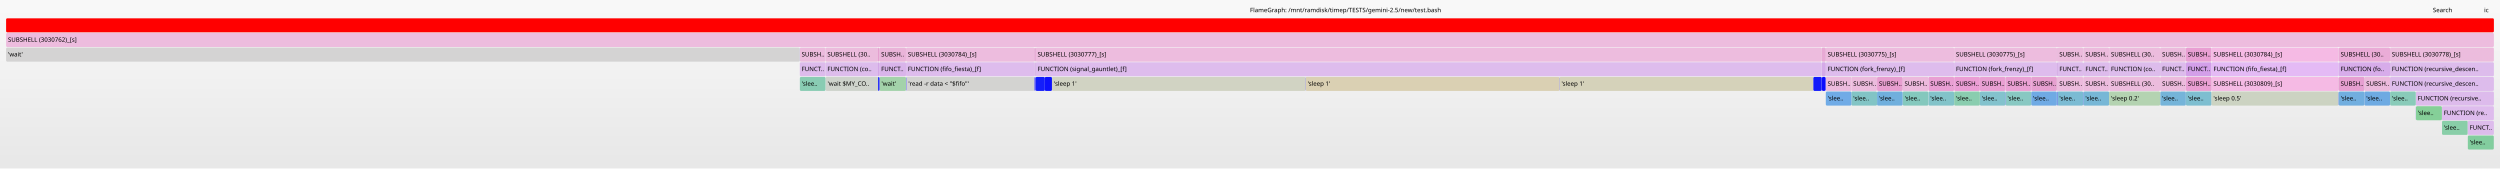
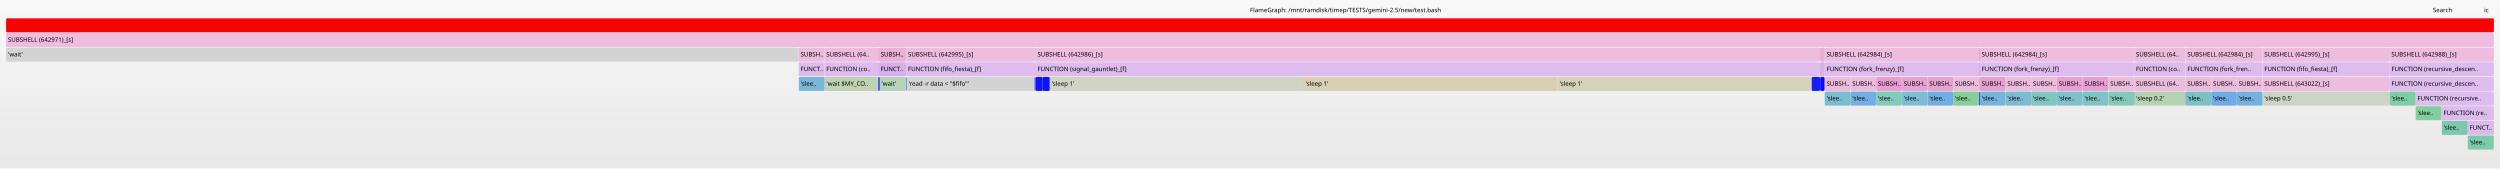
<svg xmlns="http://www.w3.org/2000/svg" version="1.1" width="4096" height="276" viewBox="0 0 4096 276">
  <defs>
    <linearGradient id="background" y1="0" y2="1" x1="0" x2="0">
      <stop stop-color="#f8f8f8" offset="5%" />
      <stop stop-color="#e8e8e8" offset="95%" />
    </linearGradient>
  </defs>
  <style type="text/css">
        text { font-family:Verdana; font-size:10px; fill:rgb(0,0,0); }
        .hide { display:none; }
        .parent { opacity:0.5; }
</style>
  <rect x="0.0" y="0" width="4096.0" height="276.0" fill="url(#background)" />
  <text id="title" x="2048.00" y="20">FlameGraph: /mnt/ramdisk/timep/TESTS/gemini-2.5/new/test.bash</text>
  <text id="details" x="10.00" y="261"> </text>
  <text id="unzoom" x="10.00" y="20" class="hide">Reset Zoom</text>
  <text id="search" x="3986.00" y="20">Search</text>
  <text id="ignorecase" x="4070.00" y="20">ic</text>
  <text id="matched" x="3986.00" y="261"> </text>
  <g id="frames">
    <g>
-       <rect x="3455.6" y="78" width="83.5" height="23.0" fill="rgb(236.492,187.7,221.35)" rx="2" ry="2" />
-       <text x="3458.59" y="92.5">SUBSHELL (30..</text>
-     </g>
-     <g>
-       <rect x="3873.8" y="126" width="42.0" height="23.0" fill="rgb(235.989,185.869,220.435)" rx="2" ry="2" />
-       <text x="3876.79" y="140.5">SUBSH..</text>
-     </g>
-     <g>
-       <rect x="2984.5" y="126" width="0.4" height="23.0" fill="rgb(7,7,254)" rx="2" ry="2" />
-       <text x="2987.52" y="140.5" />
+       <rect x="2135.7" y="126" width="0.2" height="23.0" fill="rgb(0,0,254)" rx="2" ry="2" />
+       <text x="2138.75" y="140.5" />
+     </g>
+     <g>
+       <rect x="2135.9" y="126" width="0.1" height="23.0" fill="rgb(0,0,254)" rx="2" ry="2" />
+       <text x="2138.86" y="140.5" />
+     </g>
+     <g>
+       <rect x="3242.6" y="126" width="1.1" height="23.0" fill="rgb(222.919,138.341,196.67)" rx="2" ry="2" />
+       <text x="3245.61" y="140.5" />
+     </g>
+     <g>
+       <rect x="3580.7" y="78" width="126.2" height="23.0" fill="rgb(236.574,187.996,221.498)" rx="2" ry="2" />
+       <text x="3583.73" y="92.5">SUBSHELL (642984)_[s]</text>
+     </g>
+     <g>
+       <rect x="2989.7" y="150" width="42.0" height="23.0" fill="rgb(123,188,208)" rx="2" ry="2" />
+       <text x="2992.71" y="164.5">'slee..</text>
+     </g>
+     <g>
+       <rect x="1695.8" y="102" width="0.9" height="23.0" fill="rgb(199.086,143.171,224.247)" rx="2" ry="2" />
+       <text x="1698.77" y="116.5" />
+     </g>
+     <g>
+       <rect x="2981.9" y="126" width="0.2" height="23.0" fill="rgb(0,0,254)" rx="2" ry="2" />
+       <text x="2984.93" y="140.5" />
+     </g>
+     <g>
+       <rect x="1308.6" y="102" width="42.1" height="23.0" fill="rgb(221.259,187.519,236.443)" rx="2" ry="2" />
+       <text x="1311.64" y="116.5">FUNCT..</text>
    </g>
    <g>
      <rect x="10.0" y="54" width="4076.0" height="23.0" fill="rgb(236.667,188.333,221.667)" rx="2" ry="2" />
-       <text x="13.00" y="68.5">SUBSHELL (3030762)_[s]</text>
-     </g>
-     <g>
-       <rect x="1310.2" y="78" width="0.2" height="23.0" fill="rgb(0,0,254)" rx="2" ry="2" />
-       <text x="1313.23" y="92.5" />
-     </g>
-     <g>
-       <rect x="3623.4" y="126" width="208.0" height="23.0" fill="rgb(244.724,186.001,228.208)" rx="2" ry="2" />
-       <text x="3626.43" y="140.5">SUBSHELL (3030809)_[s]</text>
-     </g>
-     <g>
-       <rect x="3413.0" y="150" width="0.5" height="23.0" fill="rgb(9,13,253)" rx="2" ry="2" />
-       <text x="3415.95" y="164.5" />
-     </g>
-     <g>
-       <rect x="3370.0" y="150" width="1.0" height="23.0" fill="rgb(7,7,254)" rx="2" ry="2" />
-       <text x="3372.96" y="164.5" />
-     </g>
-     <g>
-       <rect x="3915.8" y="78" width="170.2" height="23.0" fill="rgb(236.466,187.604,221.302)" rx="2" ry="2" />
-       <text x="3918.78" y="92.5">SUBSHELL (3030778)_[s]</text>
-     </g>
-     <g>
-       <rect x="2984.9" y="126" width="0.2" height="23.0" fill="rgb(0,0,254)" rx="2" ry="2" />
-       <text x="2987.91" y="140.5" />
-     </g>
-     <g>
-       <rect x="3371.0" y="102" width="42.0" height="23.0" fill="rgb(220.798,186.595,236.189)" rx="2" ry="2" />
-       <text x="3373.96" y="116.5">FUNCT..</text>
-     </g>
-     <g>
-       <rect x="1695.2" y="126" width="1.0" height="23.0" fill="rgb(7,7,254)" rx="2" ry="2" />
-       <text x="1698.20" y="140.5" />
-     </g>
-     <g>
-       <rect x="3286.0" y="150" width="42.0" height="23.0" fill="rgb(136,200,194)" rx="2" ry="2" />
-       <text x="3288.99" y="164.5">'slee..</text>
-     </g>
-     <g>
-       <rect x="3117.4" y="150" width="42.0" height="23.0" fill="rgb(132,200,189)" rx="2" ry="2" />
-       <text x="3120.42" y="164.5">'slee..</text>
-     </g>
-     <g>
-       <rect x="2991.0" y="126" width="0.4" height="23.0" fill="rgb(7,7,254)" rx="2" ry="2" />
-       <text x="2994.00" y="140.5" />
-     </g>
-     <g>
-       <rect x="1696.2" y="102" width="0.7" height="23.0" fill="rgb(196.725,138.449,222.949)" rx="2" ry="2" />
-       <text x="1699.20" y="116.5" />
-     </g>
-     <g>
-       <rect x="1352.5" y="78" width="86.3" height="23.0" fill="rgb(236.47,187.618,221.309)" rx="2" ry="2" />
-       <text x="1355.52" y="92.5">SUBSHELL (30..</text>
-     </g>
-     <g>
-       <rect x="2555.3" y="126" width="415.7" height="23.0" fill="rgb(213,210,186)" rx="2" ry="2" />
-       <text x="2558.28" y="140.5">'sleep 1'</text>
-     </g>
-     <g>
-       <rect x="2991.4" y="102" width="210.2" height="23.0" fill="rgb(221.645,188.291,236.655)" rx="2" ry="2" />
-       <text x="2994.37" y="116.5">FUNCTION (fork_frenzy)_[f]</text>
-     </g>
-     <g>
-       <rect x="3201.6" y="78" width="168.4" height="23.0" fill="rgb(236.644,188.252,221.626)" rx="2" ry="2" />
-       <text x="3204.63" y="92.5">SUBSHELL (3030775)_[s]</text>
-     </g>
-     <g>
-       <rect x="3075.4" y="150" width="41.9" height="23.0" fill="rgb(112,175,221)" rx="2" ry="2" />
-       <text x="3078.41" y="164.5">'slee..</text>
-     </g>
-     <g>
-       <rect x="3285.7" y="126" width="0.2" height="23.0" fill="rgb(222.92,138.344,196.672)" rx="2" ry="2" />
-       <text x="3288.74" y="140.5" />
-     </g>
-     <g>
-       <rect x="3201.6" y="102" width="168.4" height="23.0" fill="rgb(221.626,188.252,236.644)" rx="2" ry="2" />
-       <text x="3204.63" y="116.5">FUNCTION (fork_frenzy)_[f]</text>
-     </g>
-     <g>
-       <rect x="1484.4" y="78" width="210.6" height="23.0" fill="rgb(236.655,188.291,221.645)" rx="2" ry="2" />
-       <text x="1487.43" y="92.5">SUBSHELL (3030784)_[s]</text>
-     </g>
-     <g>
-       <rect x="3243.8" y="150" width="41.9" height="23.0" fill="rgb(131,194,205)" rx="2" ry="2" />
-       <text x="3246.78" y="164.5">'slee..</text>
-     </g>
-     <g>
-       <rect x="3370.0" y="78" width="1.0" height="23.0" fill="rgb(222.919,138.34,196.67)" rx="2" ry="2" />
-       <text x="3372.96" y="92.5" />
-     </g>
-     <g>
-       <rect x="3413.0" y="126" width="0.5" height="23.0" fill="rgb(223.064,138.871,196.935)" rx="2" ry="2" />
-       <text x="3415.95" y="140.5" />
-     </g>
-     <g>
-       <rect x="1484.7" y="126" width="0.5" height="23.0" fill="rgb(7,7,254)" rx="2" ry="2" />
-       <text x="1487.67" y="140.5" />
-     </g>
-     <g>
-       <rect x="1441.1" y="126" width="43.3" height="23.0" fill="rgb(163,210,170)" rx="2" ry="2" />
-       <text x="1444.10" y="140.5">'wait'</text>
-     </g>
-     <g>
-       <rect x="1440.7" y="102" width="43.7" height="23.0" fill="rgb(217.427,179.855,234.335)" rx="2" ry="2" />
-       <text x="1443.65" y="116.5">FUNCT..</text>
-     </g>
-     <g>
-       <rect x="1695.0" y="102" width="0.2" height="23.0" fill="rgb(196.672,138.345,222.92)" rx="2" ry="2" />
-       <text x="1698.02" y="116.5" />
-     </g>
-     <g>
-       <rect x="4001.0" y="198" width="42.1" height="23.0" fill="rgb(137,206,168)" rx="2" ry="2" />
-       <text x="4003.96" y="212.5">'slee..</text>
-     </g>
-     <g>
-       <rect x="4000.8" y="174" width="85.2" height="23.0" fill="rgb(221.583,188.165,236.62)" rx="2" ry="2" />
-       <text x="4003.84" y="188.5">FUNCTION (re..</text>
-     </g>
-     <g>
-       <rect x="1723.6" y="126" width="415.4" height="23.0" fill="rgb(209,211,195)" rx="2" ry="2" />
-       <text x="1726.62" y="140.5">'sleep 1'</text>
-     </g>
-     <g>
-       <rect x="3831.8" y="126" width="42.0" height="23.0" fill="rgb(230.297,159.093,208.5)" rx="2" ry="2" />
-       <text x="3834.82" y="140.5">SUBSH..</text>
-     </g>
-     <g>
-       <rect x="3873.8" y="150" width="42.0" height="23.0" fill="rgb(110,170,226)" rx="2" ry="2" />
-       <text x="3876.85" y="164.5">'slee..</text>
-     </g>
-     <g>
-       <rect x="3831.7" y="150" width="0.1" height="23.0" fill="rgb(0,0,254)" rx="2" ry="2" />
-       <text x="3834.69" y="164.5" />
-     </g>
-     <g>
-       <rect x="3370.0" y="102" width="1.0" height="23.0" fill="rgb(196.67,138.34,222.919)" rx="2" ry="2" />
-       <text x="3372.96" y="116.5" />
-     </g>
-     <g>
-       <rect x="3539.3" y="126" width="42.1" height="23.0" fill="rgb(236.406,187.384,221.192)" rx="2" ry="2" />
-       <text x="3542.35" y="140.5">SUBSH..</text>
-     </g>
-     <g>
-       <rect x="3539.3" y="78" width="42.1" height="23.0" fill="rgb(236.406,187.385,221.193)" rx="2" ry="2" />
-       <text x="3542.35" y="92.5">SUBSH..</text>
-     </g>
-     <g>
-       <rect x="2139.2" y="126" width="0.1" height="23.0" fill="rgb(0,0,254)" rx="2" ry="2" />
-       <text x="2142.17" y="140.5" />
-     </g>
-     <g>
-       <rect x="1696.9" y="78" width="1287.6" height="23.0" fill="rgb(236.666,188.332,221.666)" rx="2" ry="2" />
-       <text x="1699.89" y="92.5">SUBSHELL (3030777)_[s]</text>
-     </g>
-     <g>
-       <rect x="2991.4" y="126" width="41.9" height="23.0" fill="rgb(236.404,187.378,221.189)" rx="2" ry="2" />
-       <text x="2994.37" y="140.5">SUBSH..</text>
-     </g>
-     <g>
-       <rect x="3033.3" y="126" width="42.0" height="23.0" fill="rgb(236.405,187.382,221.191)" rx="2" ry="2" />
-       <text x="3036.29" y="140.5">SUBSH..</text>
-     </g>
-     <g>
-       <rect x="3581.5" y="150" width="41.9" height="23.0" fill="rgb(126,190,208)" rx="2" ry="2" />
-       <text x="3584.48" y="164.5">'slee..</text>
-     </g>
-     <g>
-       <rect x="1438.8" y="102" width="1.8" height="23.0" fill="rgb(199.837,144.674,224.66)" rx="2" ry="2" />
-       <text x="1441.77" y="116.5" />
-     </g>
-     <g>
-       <rect x="3117.3" y="126" width="42.1" height="23.0" fill="rgb(235.636,184.587,219.793)" rx="2" ry="2" />
-       <text x="3120.35" y="140.5">SUBSH..</text>
-     </g>
-     <g>
-       <rect x="1696.9" y="126" width="14.9" height="23.0" fill="rgb(20,30,250)" rx="2" ry="2" />
-       <text x="1699.92" y="140.5" />
-     </g>
-     <g>
-       <rect x="3539.3" y="102" width="42.1" height="23.0" fill="rgb(221.193,187.385,236.406)" rx="2" ry="2" />
-       <text x="3542.35" y="116.5">FUNCT..</text>
-     </g>
-     <g>
-       <rect x="3243.8" y="126" width="41.9" height="23.0" fill="rgb(232.759,160.234,211.001)" rx="2" ry="2" />
-       <text x="3246.78" y="140.5">SUBSH..</text>
-     </g>
-     <g>
-       <rect x="1485.2" y="126" width="209.6" height="23.0" fill="rgb(211,211,209)" rx="2" ry="2" />
-       <text x="1488.20" y="140.5">'read -r data &lt; "$fifo"'</text>
-     </g>
-     <g>
-       <rect x="2990.8" y="126" width="0.2" height="23.0" fill="rgb(0,0,254)" rx="2" ry="2" />
-       <text x="2993.81" y="140.5" />
-     </g>
-     <g>
-       <rect x="3371.0" y="150" width="42.0" height="23.0" fill="rgb(123,187,211)" rx="2" ry="2" />
-       <text x="3374.00" y="164.5">'slee..</text>
-     </g>
-     <g>
-       <rect x="3413.6" y="102" width="42.0" height="23.0" fill="rgb(221.101,187.201,236.355)" rx="2" ry="2" />
-       <text x="3416.61" y="116.5">FUNCT..</text>
-     </g>
-     <g>
-       <rect x="1694.8" y="126" width="0.2" height="23.0" fill="rgb(0,0,254)" rx="2" ry="2" />
-       <text x="1697.83" y="140.5" />
-     </g>
-     <g>
-       <rect x="3413.6" y="150" width="42.0" height="23.0" fill="rgb(119,183,214)" rx="2" ry="2" />
-       <text x="3416.65" y="164.5">'slee..</text>
-     </g>
-     <g>
-       <rect x="1696.4" y="126" width="0.4" height="23.0" fill="rgb(7,7,254)" rx="2" ry="2" />
-       <text x="1699.41" y="140.5" />
-     </g>
-     <g>
-       <rect x="3413.0" y="78" width="0.5" height="23.0" fill="rgb(223.064,138.871,196.935)" rx="2" ry="2" />
-       <text x="3415.95" y="92.5" />
-     </g>
-     <g>
-       <rect x="1310.4" y="102" width="42.1" height="23.0" fill="rgb(221.231,187.463,236.427)" rx="2" ry="2" />
-       <text x="1313.35" y="116.5">FUNCT..</text>
-     </g>
-     <g>
-       <rect x="1695.2" y="102" width="1.0" height="23.0" fill="rgb(196.673,138.346,222.92)" rx="2" ry="2" />
-       <text x="1698.20" y="116.5" />
-     </g>
-     <g>
-       <rect x="3623.4" y="150" width="208.0" height="23.0" fill="rgb(204,211,194)" rx="2" ry="2" />
-       <text x="3626.43" y="164.5">'sleep 0.5'</text>
-     </g>
-     <g>
-       <rect x="3831.5" y="78" width="0.3" height="23.0" fill="rgb(222.927,138.371,196.685)" rx="2" ry="2" />
-       <text x="3834.54" y="92.5" />
-     </g>
-     <g>
-       <rect x="3539.1" y="126" width="0.2" height="23.0" fill="rgb(222.943,138.43,196.715)" rx="2" ry="2" />
-       <text x="3542.14" y="140.5" />
-     </g>
-     <g>
-       <rect x="1352.5" y="102" width="86.3" height="23.0" fill="rgb(221.309,187.618,236.47)" rx="2" ry="2" />
-       <text x="1355.52" y="116.5">FUNCTION (co..</text>
-     </g>
-     <g>
-       <rect x="2139.0" y="126" width="0.2" height="23.0" fill="rgb(0,0,254)" rx="2" ry="2" />
-       <text x="2142.05" y="140.5" />
-     </g>
-     <g>
-       <rect x="3370.0" y="126" width="1.0" height="23.0" fill="rgb(222.919,138.34,196.67)" rx="2" ry="2" />
-       <text x="3372.96" y="140.5" />
-     </g>
-     <g>
-       <rect x="3831.8" y="78" width="84.0" height="23.0" fill="rgb(233.746,172.483,214.992)" rx="2" ry="2" />
-       <text x="3834.82" y="92.5">SUBSHELL (30..</text>
-     </g>
-     <g>
-       <rect x="3831.4" y="78" width="0.1" height="23.0" fill="rgb(222.922,138.353,196.677)" rx="2" ry="2" />
-       <text x="3834.42" y="92.5" />
-     </g>
-     <g>
-       <rect x="3915.8" y="126" width="170.2" height="23.0" fill="rgb(221.302,187.604,236.466)" rx="2" ry="2" />
-       <text x="3918.78" y="140.5">FUNCTION (recursive_descen..</text>
-     </g>
-     <g>
-       <rect x="1440.7" y="78" width="43.7" height="23.0" fill="rgb(234.335,179.855,217.427)" rx="2" ry="2" />
-       <text x="1443.65" y="92.5">SUBSH..</text>
-     </g>
-     <g>
-       <rect x="2139.3" y="126" width="415.8" height="23.0" fill="rgb(218,208,179)" rx="2" ry="2" />
-       <text x="2142.30" y="140.5">'sleep 1'</text>
-     </g>
-     <g>
-       <rect x="3958.1" y="150" width="127.9" height="23.0" fill="rgb(221.048,187.097,236.327)" rx="2" ry="2" />
-       <text x="3961.05" y="164.5">FUNCTION (recursive..</text>
+       <text x="13.00" y="68.5">SUBSHELL (642971)_[s]</text>
+     </g>
+     <g>
+       <rect x="1350.7" y="126" width="0.2" height="23.0" fill="rgb(0,1,254)" rx="2" ry="2" />
+       <text x="1353.74" y="140.5" />
+     </g>
+     <g>
+       <rect x="3370.0" y="150" width="0.2" height="23.0" fill="rgb(0,0,254)" rx="2" ry="2" />
+       <text x="3373.03" y="164.5" />
+     </g>
+     <g>
+       <rect x="3073.9" y="126" width="42.1" height="23.0" fill="rgb(234.215,156.65,211.401)" rx="2" ry="2" />
+       <text x="3076.88" y="140.5">SUBSH..</text>
+     </g>
+     <g>
+       <rect x="3285.8" y="150" width="42.0" height="23.0" fill="rgb(123,187,211)" rx="2" ry="2" />
+       <text x="3288.83" y="164.5">'slee..</text>
+     </g>
+     <g>
+       <rect x="3200.0" y="150" width="42.6" height="23.0" fill="rgb(134,207,153)" rx="2" ry="2" />
+       <text x="3203.04" y="164.5">'slee..</text>
+     </g>
+     <g>
+       <rect x="3243.7" y="102" width="252.9" height="23.0" fill="rgb(221.572,188.143,236.614)" rx="2" ry="2" />
+       <text x="3246.72" y="116.5">FUNCTION (fork_frenzy)_[f]</text>
+     </g>
+     <g>
+       <rect x="3031.8" y="126" width="42.0" height="23.0" fill="rgb(236.395,187.347,221.173)" rx="2" ry="2" />
+       <text x="3034.82" y="140.5">SUBSH..</text>
+     </g>
+     <g>
+       <rect x="3370.2" y="126" width="42.0" height="23.0" fill="rgb(232.442,158.882,210.374)" rx="2" ry="2" />
+       <text x="3373.16" y="140.5">SUBSH..</text>
+     </g>
+     <g>
+       <rect x="3915.0" y="102" width="171.0" height="23.0" fill="rgb(221.641,188.281,236.652)" rx="2" ry="2" />
+       <text x="3918.03" y="116.5">FUNCTION (recursive_descen..</text>
+     </g>
+     <g>
+       <rect x="3412.2" y="150" width="42.0" height="23.0" fill="rgb(128,195,197)" rx="2" ry="2" />
+       <text x="3415.15" y="164.5">'slee..</text>
+     </g>
+     <g>
+       <rect x="3957.7" y="150" width="128.3" height="23.0" fill="rgb(221.57,188.14,236.613)" rx="2" ry="2" />
+       <text x="3960.68" y="164.5">FUNCTION (recursive..</text>
+     </g>
+     <g>
+       <rect x="3580.8" y="150" width="42.0" height="23.0" fill="rgb(124,192,200)" rx="2" ry="2" />
+       <text x="3583.79" y="164.5">'slee..</text>
+     </g>
+     <g>
+       <rect x="4000.6" y="198" width="42.5" height="23.0" fill="rgb(122,200,174)" rx="2" ry="2" />
+       <text x="4003.56" y="212.5">'slee..</text>
+     </g>
+     <g>
+       <rect x="3496.6" y="126" width="84.1" height="23.0" fill="rgb(236.46,187.58,221.29)" rx="2" ry="2" />
+       <text x="3499.56" y="140.5">SUBSHELL (64..</text>
+     </g>
+     <g>
+       <rect x="3580.7" y="102" width="126.2" height="23.0" fill="rgb(221.498,187.996,236.574)" rx="2" ry="2" />
+       <text x="3583.73" y="116.5">FUNCTION (fork_fren..</text>
+     </g>
+     <g>
+       <rect x="1696.1" y="126" width="0.6" height="23.0" fill="rgb(7,7,254)" rx="2" ry="2" />
+       <text x="1699.14" y="140.5" />
+     </g>
+     <g>
+       <rect x="3706.9" y="150" width="208.0" height="23.0" fill="rgb(205,211,197)" rx="2" ry="2" />
+       <text x="3709.89" y="164.5">'sleep 0.5'</text>
+     </g>
+     <g>
+       <rect x="3706.9" y="78" width="208.1" height="23.0" fill="rgb(236.654,188.288,221.644)" rx="2" ry="2" />
+       <text x="3709.86" y="92.5">SUBSHELL (642995)_[s]</text>
+     </g>
+     <g>
+       <rect x="3454.4" y="126" width="42.2" height="23.0" fill="rgb(236.398,187.355,221.178)" rx="2" ry="2" />
+       <text x="3457.41" y="140.5">SUBSH..</text>
+     </g>
+     <g>
+       <rect x="1350.9" y="126" width="88.0" height="23.0" fill="rgb(189,211,180)" rx="2" ry="2" />
+       <text x="1353.94" y="140.5">'wait $MY_CO..</text>
+     </g>
+     <g>
+       <rect x="1695.8" y="78" width="0.9" height="23.0" fill="rgb(224.247,143.171,199.086)" rx="2" ry="2" />
+       <text x="1698.77" y="92.5" />
+     </g>
+     <g>
+       <rect x="3664.9" y="126" width="42.0" height="23.0" fill="rgb(236.401,187.368,221.184)" rx="2" ry="2" />
+       <text x="3667.86" y="140.5">SUBSH..</text>
+     </g>
+     <g>
+       <rect x="3158.1" y="150" width="41.9" height="23.0" fill="rgb(114,173,228)" rx="2" ry="2" />
+       <text x="3161.07" y="164.5">'slee..</text>
+     </g>
+     <g>
+       <rect x="1350.7" y="78" width="88.2" height="23.0" fill="rgb(236.6,188.092,221.546)" rx="2" ry="2" />
+       <text x="1353.70" y="92.5">SUBSHELL (64..</text>
+     </g>
+     <g>
+       <rect x="3915.0" y="126" width="171.0" height="23.0" fill="rgb(221.641,188.281,236.652)" rx="2" ry="2" />
+       <text x="3918.03" y="140.5">FUNCTION (recursive_descen..</text>
+     </g>
+     <g>
+       <rect x="3957.8" y="174" width="42.5" height="23.0" fill="rgb(131,206,158)" rx="2" ry="2" />
+       <text x="3960.81" y="188.5">'slee..</text>
+     </g>
+     <g>
+       <rect x="1308.6" y="78" width="42.1" height="23.0" fill="rgb(236.443,187.519,221.259)" rx="2" ry="2" />
+       <text x="1311.64" y="92.5">SUBSH..</text>
+     </g>
+     <g>
+       <rect x="3496.6" y="102" width="84.1" height="23.0" fill="rgb(221.29,187.58,236.46)" rx="2" ry="2" />
+       <text x="3499.56" y="116.5">FUNCTION (co..</text>
+     </g>
+     <g>
+       <rect x="1438.9" y="78" width="0.9" height="23.0" fill="rgb(223.939,142.05,198.525)" rx="2" ry="2" />
+       <text x="1441.88" y="92.5" />
+     </g>
+     <g>
+       <rect x="3031.7" y="150" width="0.1" height="23.0" fill="rgb(0,0,254)" rx="2" ry="2" />
+       <text x="3034.70" y="164.5" />
+     </g>
+     <g>
+       <rect x="4043.1" y="198" width="42.9" height="23.0" fill="rgb(220.655,186.31,236.11)" rx="2" ry="2" />
+       <text x="4046.09" y="212.5">FUNCT..</text>
+     </g>
+     <g>
+       <rect x="3242.6" y="102" width="1.1" height="23.0" fill="rgb(196.67,138.341,222.919)" rx="2" ry="2" />
+       <text x="3245.61" y="116.5" />
+     </g>
+     <g>
+       <rect x="1439.9" y="102" width="44.8" height="23.0" fill="rgb(215.551,176.101,233.303)" rx="2" ry="2" />
+       <text x="1442.89" y="116.5">FUNCT..</text>
+     </g>
+     <g>
+       <rect x="3285.8" y="126" width="42.0" height="23.0" fill="rgb(236.369,187.252,221.126)" rx="2" ry="2" />
+       <text x="3288.79" y="140.5">SUBSH..</text>
+     </g>
+     <g>
+       <rect x="1694.8" y="126" width="0.9" height="23.0" fill="rgb(7,7,254)" rx="2" ry="2" />
+       <text x="1697.79" y="140.5" />
+     </g>
+     <g>
+       <rect x="3412.2" y="126" width="42.0" height="23.0" fill="rgb(233.016,157.569,210.531)" rx="2" ry="2" />
+       <text x="3415.15" y="140.5">SUBSH..</text>
+     </g>
+     <g>
+       <rect x="2552.2" y="126" width="416.1" height="23.0" fill="rgb(213,210,185)" rx="2" ry="2" />
+       <text x="2555.23" y="140.5">'sleep 1'</text>
+     </g>
+     <g>
+       <rect x="1439.9" y="78" width="44.8" height="23.0" fill="rgb(233.303,176.101,215.551)" rx="2" ry="2" />
+       <text x="1442.89" y="92.5">SUBSH..</text>
+     </g>
+     <g>
+       <rect x="4085.8" y="222" width="0.2" height="23.0" fill="rgb(196.758,138.515,222.967)" rx="2" ry="2" />
+       <text x="4088.81" y="236.5" />
+     </g>
+     <g>
+       <rect x="2989.7" y="78" width="252.9" height="23.0" fill="rgb(236.643,188.247,221.623)" rx="2" ry="2" />
+       <text x="2992.66" y="92.5">SUBSHELL (642984)_[s]</text>
+     </g>
+     <g>
+       <rect x="3243.8" y="150" width="41.9" height="23.0" fill="rgb(119,180,220)" rx="2" ry="2" />
+       <text x="3246.81" y="164.5">'slee..</text>
+     </g>
+     <g>
+       <rect x="3243.7" y="78" width="252.9" height="23.0" fill="rgb(236.614,188.143,221.572)" rx="2" ry="2" />
+       <text x="3246.72" y="92.5">SUBSHELL (642984)_[s]</text>
+     </g>
+     <g>
+       <rect x="1308.8" y="126" width="41.9" height="23.0" fill="rgb(121,182,218)" rx="2" ry="2" />
+       <text x="1311.76" y="140.5">'slee..</text>
+     </g>
+     <g>
+       <rect x="1438.9" y="102" width="0.9" height="23.0" fill="rgb(198.525,142.05,223.939)" rx="2" ry="2" />
+       <text x="1441.88" y="116.5" />
+     </g>
+     <g>
+       <rect x="3116.1" y="150" width="41.9" height="23.0" fill="rgb(126,188,214)" rx="2" ry="2" />
+       <text x="3119.06" y="164.5">'slee..</text>
+     </g>
+     <g>
+       <rect x="3243.8" y="126" width="42.0" height="23.0" fill="rgb(231.078,160.268,209.548)" rx="2" ry="2" />
+       <text x="3246.81" y="140.5">SUBSH..</text>
+     </g>
+     <g>
+       <rect x="1441.1" y="126" width="43.6" height="23.0" fill="rgb(180,211,184)" rx="2" ry="2" />
+       <text x="1444.12" y="140.5">'wait'</text>
+     </g>
+     <g>
+       <rect x="2989.3" y="126" width="0.4" height="23.0" fill="rgb(0,0,254)" rx="2" ry="2" />
+       <text x="2992.31" y="140.5" />
+     </g>
+     <g>
+       <rect x="3915.1" y="150" width="42.5" height="23.0" fill="rgb(128,204,163)" rx="2" ry="2" />
+       <text x="3918.15" y="164.5">'slee..</text>
+     </g>
+     <g>
+       <rect x="1484.7" y="126" width="0.2" height="23.0" fill="rgb(0,0,254)" rx="2" ry="2" />
+       <text x="1487.72" y="140.5" />
+     </g>
+     <g>
+       <rect x="3327.8" y="126" width="42.1" height="23.0" fill="rgb(236.408,187.392,221.196)" rx="2" ry="2" />
+       <text x="3330.83" y="140.5">SUBSH..</text>
+     </g>
+     <g>
+       <rect x="3370.0" y="126" width="0.2" height="23.0" fill="rgb(222.919,138.344,196.672)" rx="2" ry="2" />
+       <text x="3373.03" y="140.5" />
+     </g>
+     <g>
+       <rect x="1484.7" y="102" width="211.1" height="23.0" fill="rgb(221.628,188.257,236.646)" rx="2" ry="2" />
+       <text x="1487.67" y="116.5">FUNCTION (fifo_fiesta)_[f]</text>
+     </g>
+     <g>
+       <rect x="3496.9" y="150" width="83.5" height="23.0" fill="rgb(181,211,178)" rx="2" ry="2" />
+       <text x="3499.86" y="164.5">'sleep 0.2'</text>
+     </g>
+     <g>
+       <rect x="3370.2" y="150" width="42.0" height="23.0" fill="rgb(127,192,204)" rx="2" ry="2" />
+       <text x="3373.16" y="164.5">'slee..</text>
+     </g>
+     <g>
+       <rect x="1696.7" y="102" width="1285.2" height="23.0" fill="rgb(221.663,188.327,236.665)" rx="2" ry="2" />
+       <text x="1699.73" y="116.5">FUNCTION (signal_gauntlet)_[f]</text>
+     </g>
+     <g>
+       <rect x="2989.1" y="126" width="0.2" height="23.0" fill="rgb(0,0,254)" rx="2" ry="2" />
+       <text x="2992.14" y="140.5" />
+     </g>
+     <g>
+       <rect x="3664.9" y="150" width="41.9" height="23.0" fill="rgb(117,177,223)" rx="2" ry="2" />
+       <text x="3667.90" y="164.5">'slee..</text>
+     </g>
+     <g>
+       <rect x="1695.9" y="126" width="0.2" height="23.0" fill="rgb(0,0,254)" rx="2" ry="2" />
+       <text x="1698.94" y="140.5" />
+     </g>
+     <g>
+       <rect x="3158.1" y="126" width="41.9" height="23.0" fill="rgb(229.994,161.111,208.763)" rx="2" ry="2" />
+       <text x="3161.07" y="140.5">SUBSH..</text>
+     </g>
+     <g>
+       <rect x="3915.0" y="78" width="171.0" height="23.0" fill="rgb(236.652,188.281,221.641)" rx="2" ry="2" />
+       <text x="3918.03" y="92.5">SUBSHELL (642988)_[s]</text>
+     </g>
+     <g>
+       <rect x="2989.7" y="126" width="42.1" height="23.0" fill="rgb(235.976,185.82,220.41)" rx="2" ry="2" />
+       <text x="2992.66" y="140.5">SUBSH..</text>
+     </g>
+     <g>
+       <rect x="3580.7" y="126" width="42.2" height="23.0" fill="rgb(235.968,185.794,220.397)" rx="2" ry="2" />
+       <text x="3583.73" y="140.5">SUBSH..</text>
+     </g>
+     <g>
+       <rect x="1350.7" y="102" width="88.2" height="23.0" fill="rgb(221.546,188.092,236.6)" rx="2" ry="2" />
+       <text x="1353.70" y="116.5">FUNCTION (co..</text>
+     </g>
+     <g>
+       <rect x="4043.2" y="222" width="42.5" height="23.0" fill="rgb(125,202,170)" rx="2" ry="2" />
+       <text x="4046.25" y="236.5">'slee..</text>
    </g>
    <g>
      <rect x="10.0" y="30" width="4076.0" height="23.0" fill="rgb(255,0,0)" rx="2" ry="2" />
      <text x="13.00" y="44.5" />
    </g>
    <g>
-       <rect x="3371.0" y="78" width="42.0" height="23.0" fill="rgb(236.189,186.595,220.798)" rx="2" ry="2" />
-       <text x="3373.96" y="92.5">SUBSH..</text>
-     </g>
-     <g>
-       <rect x="1310.4" y="78" width="42.1" height="23.0" fill="rgb(236.427,187.463,221.231)" rx="2" ry="2" />
-       <text x="1313.35" y="92.5">SUBSH..</text>
-     </g>
-     <g>
-       <rect x="1352.8" y="126" width="86.0" height="23.0" fill="rgb(206,211,204)" rx="2" ry="2" />
-       <text x="1355.76" y="140.5">'wait $MY_CO..</text>
-     </g>
-     <g>
-       <rect x="3413.6" y="78" width="42.0" height="23.0" fill="rgb(236.355,187.201,221.101)" rx="2" ry="2" />
-       <text x="3416.61" y="92.5">SUBSH..</text>
-     </g>
-     <g>
-       <rect x="3915.8" y="102" width="170.2" height="23.0" fill="rgb(221.302,187.604,236.466)" rx="2" ry="2" />
-       <text x="3918.78" y="116.5">FUNCTION (recursive_descen..</text>
-     </g>
-     <g>
-       <rect x="1310.5" y="126" width="42.0" height="23.0" fill="rgb(137,204,179)" rx="2" ry="2" />
-       <text x="1313.47" y="140.5">'slee..</text>
-     </g>
-     <g>
-       <rect x="3201.7" y="126" width="42.1" height="23.0" fill="rgb(235.175,156.892,212.3)" rx="2" ry="2" />
-       <text x="3204.71" y="140.5">SUBSH..</text>
-     </g>
-     <g>
-       <rect x="4085.8" y="222" width="0.2" height="23.0" fill="rgb(196.727,138.453,222.95)" rx="2" ry="2" />
-       <text x="4088.80" y="236.5" />
-     </g>
-     <g>
-       <rect x="4043.3" y="222" width="42.5" height="23.0" fill="rgb(130,205,158)" rx="2" ry="2" />
-       <text x="4046.27" y="236.5">'slee..</text>
-     </g>
-     <g>
-       <rect x="1440.7" y="126" width="0.4" height="23.0" fill="rgb(0,1,254)" rx="2" ry="2" />
-       <text x="1443.65" y="140.5" />
-     </g>
-     <g>
-       <rect x="3075.4" y="126" width="41.9" height="23.0" fill="rgb(230.514,158.036,208.477)" rx="2" ry="2" />
-       <text x="3078.41" y="140.5">SUBSH..</text>
-     </g>
-     <g>
-       <rect x="3581.5" y="102" width="41.9" height="23.0" fill="rgb(210.641,159.458,232.577)" rx="2" ry="2" />
-       <text x="3584.48" y="116.5">FUNCT..</text>
-     </g>
-     <g>
-       <rect x="3159.6" y="150" width="41.9" height="23.0" fill="rgb(130,195,201)" rx="2" ry="2" />
-       <text x="3162.56" y="164.5">'slee..</text>
-     </g>
-     <g>
-       <rect x="1711.8" y="126" width="11.7" height="23.0" fill="rgb(13,17,252)" rx="2" ry="2" />
-       <text x="1714.78" y="140.5" />
-     </g>
-     <g>
-       <rect x="2971.0" y="126" width="13.5" height="23.0" fill="rgb(18,26,250)" rx="2" ry="2" />
-       <text x="2973.96" y="140.5" />
-     </g>
-     <g>
-       <rect x="3413.6" y="126" width="42.0" height="23.0" fill="rgb(236.355,187.201,221.101)" rx="2" ry="2" />
-       <text x="3416.61" y="140.5">SUBSH..</text>
-     </g>
-     <g>
-       <rect x="1696.2" y="78" width="0.7" height="23.0" fill="rgb(222.949,138.449,196.725)" rx="2" ry="2" />
-       <text x="1699.20" y="92.5" />
-     </g>
-     <g>
-       <rect x="2984.5" y="102" width="6.9" height="23.0" fill="rgb(212.506,170.011,231.628)" rx="2" ry="2" />
-       <text x="2987.48" y="116.5" />
-     </g>
-     <g>
-       <rect x="1696.2" y="126" width="0.2" height="23.0" fill="rgb(0,0,254)" rx="2" ry="2" />
-       <text x="1699.20" y="140.5" />
-     </g>
-     <g>
-       <rect x="3539.1" y="78" width="0.2" height="23.0" fill="rgb(222.943,138.43,196.715)" rx="2" ry="2" />
-       <text x="3542.14" y="92.5" />
-     </g>
-     <g>
-       <rect x="3455.6" y="126" width="83.5" height="23.0" fill="rgb(236.492,187.7,221.35)" rx="2" ry="2" />
-       <text x="3458.59" y="140.5">SUBSHELL (30..</text>
-     </g>
-     <g>
-       <rect x="3831.5" y="150" width="0.2" height="23.0" fill="rgb(0,0,254)" rx="2" ry="2" />
-       <text x="3834.54" y="164.5" />
-     </g>
-     <g>
-       <rect x="3539.4" y="150" width="41.9" height="23.0" fill="rgb(117,180,217)" rx="2" ry="2" />
-       <text x="3542.38" y="164.5">'slee..</text>
-     </g>
-     <g>
-       <rect x="3539.1" y="102" width="0.2" height="23.0" fill="rgb(196.715,138.43,222.943)" rx="2" ry="2" />
-       <text x="3542.14" y="116.5" />
-     </g>
-     <g>
-       <rect x="3831.8" y="150" width="42.0" height="23.0" fill="rgb(113,174,223)" rx="2" ry="2" />
-       <text x="3834.82" y="164.5">'slee..</text>
-     </g>
-     <g>
-       <rect x="3286.0" y="126" width="42.0" height="23.0" fill="rgb(233.963,159.6,211.948)" rx="2" ry="2" />
-       <text x="3288.99" y="140.5">SUBSH..</text>
-     </g>
-     <g>
-       <rect x="3455.6" y="102" width="83.5" height="23.0" fill="rgb(221.35,187.7,236.492)" rx="2" ry="2" />
-       <text x="3458.59" y="116.5">FUNCTION (co..</text>
-     </g>
-     <g>
-       <rect x="3831.5" y="126" width="0.3" height="23.0" fill="rgb(222.927,138.371,196.685)" rx="2" ry="2" />
-       <text x="3834.54" y="140.5" />
-     </g>
-     <g>
-       <rect x="3328.0" y="150" width="41.9" height="23.0" fill="rgb(111,170,228)" rx="2" ry="2" />
-       <text x="3330.98" y="164.5">'slee..</text>
-     </g>
-     <g>
-       <rect x="2985.1" y="126" width="5.7" height="23.0" fill="rgb(11,12,253)" rx="2" ry="2" />
-       <text x="2988.09" y="140.5" />
-     </g>
-     <g>
-       <rect x="2555.1" y="126" width="0.2" height="23.0" fill="rgb(0,0,254)" rx="2" ry="2" />
-       <text x="2558.13" y="140.5" />
-     </g>
-     <g>
-       <rect x="3581.5" y="78" width="41.9" height="23.0" fill="rgb(232.577,159.458,210.641)" rx="2" ry="2" />
-       <text x="3584.48" y="92.5">SUBSH..</text>
-     </g>
-     <g>
-       <rect x="3831.8" y="102" width="84.0" height="23.0" fill="rgb(214.992,172.483,233.746)" rx="2" ry="2" />
-       <text x="3834.82" y="116.5">FUNCTION (fo..</text>
-     </g>
-     <g>
-       <rect x="3371.0" y="126" width="42.0" height="23.0" fill="rgb(236.189,186.595,220.798)" rx="2" ry="2" />
-       <text x="3373.96" y="140.5">SUBSH..</text>
-     </g>
-     <g>
-       <rect x="1438.8" y="78" width="1.8" height="23.0" fill="rgb(224.66,144.674,199.837)" rx="2" ry="2" />
-       <text x="1441.77" y="92.5" />
-     </g>
-     <g>
-       <rect x="2991.4" y="78" width="210.2" height="23.0" fill="rgb(236.655,188.291,221.645)" rx="2" ry="2" />
-       <text x="2994.37" y="92.5">SUBSHELL (3030775)_[s]</text>
-     </g>
-     <g>
-       <rect x="1484.4" y="102" width="210.6" height="23.0" fill="rgb(221.645,188.291,236.655)" rx="2" ry="2" />
-       <text x="1487.43" y="116.5">FUNCTION (fifo_fiesta)_[f]</text>
-     </g>
-     <g>
-       <rect x="3033.3" y="150" width="42.0" height="23.0" fill="rgb(130,196,197)" rx="2" ry="2" />
-       <text x="3036.32" y="164.5">'slee..</text>
-     </g>
-     <g>
-       <rect x="3328.0" y="126" width="41.9" height="23.0" fill="rgb(229.721,160.085,208.258)" rx="2" ry="2" />
-       <text x="3330.98" y="140.5">SUBSH..</text>
-     </g>
-     <g>
-       <rect x="1695.0" y="78" width="0.2" height="23.0" fill="rgb(222.92,138.345,196.672)" rx="2" ry="2" />
-       <text x="1698.02" y="92.5" />
-     </g>
-     <g>
-       <rect x="1695.2" y="78" width="1.0" height="23.0" fill="rgb(222.92,138.346,196.673)" rx="2" ry="2" />
-       <text x="1698.20" y="92.5" />
-     </g>
-     <g>
-       <rect x="3581.5" y="126" width="41.9" height="23.0" fill="rgb(232.577,159.458,210.641)" rx="2" ry="2" />
-       <text x="3584.48" y="140.5">SUBSH..</text>
-     </g>
-     <g>
-       <rect x="3285.7" y="150" width="0.2" height="23.0" fill="rgb(0,0,254)" rx="2" ry="2" />
-       <text x="3288.74" y="164.5" />
-     </g>
-     <g>
-       <rect x="3915.8" y="150" width="0.1" height="23.0" fill="rgb(0,0,254)" rx="2" ry="2" />
-       <text x="3918.78" y="164.5" />
-     </g>
-     <g>
-       <rect x="2991.4" y="150" width="41.9" height="23.0" fill="rgb(112,171,230)" rx="2" ry="2" />
-       <text x="2994.40" y="164.5">'slee..</text>
-     </g>
-     <g>
-       <rect x="3831.4" y="102" width="0.1" height="23.0" fill="rgb(196.677,138.353,222.922)" rx="2" ry="2" />
-       <text x="3834.42" y="116.5" />
-     </g>
-     <g>
-       <rect x="4043.2" y="198" width="42.8" height="23.0" fill="rgb(221.296,187.592,236.463)" rx="2" ry="2" />
-       <text x="4046.15" y="212.5">FUNCT..</text>
-     </g>
-     <g>
-       <rect x="3916.0" y="150" width="42.0" height="23.0" fill="rgb(137,203,185)" rx="2" ry="2" />
-       <text x="3919.00" y="164.5">'slee..</text>
-     </g>
-     <g>
-       <rect x="3831.5" y="102" width="0.3" height="23.0" fill="rgb(196.685,138.371,222.927)" rx="2" ry="2" />
-       <text x="3834.54" y="116.5" />
-     </g>
-     <g>
-       <rect x="1696.9" y="102" width="1287.6" height="23.0" fill="rgb(221.666,188.332,236.666)" rx="2" ry="2" />
-       <text x="1699.89" y="116.5">FUNCTION (signal_gauntlet)_[f]</text>
-     </g>
-     <g>
-       <rect x="10.0" y="78" width="1300.2" height="23.0" fill="rgb(212,211,211)" rx="2" ry="2" />
-       <text x="13.04" y="92.5">'wait'</text>
-     </g>
-     <g>
-       <rect x="3455.6" y="150" width="83.5" height="23.0" fill="rgb(180,211,177)" rx="2" ry="2" />
-       <text x="3458.64" y="164.5">'sleep 0.2'</text>
-     </g>
-     <g>
-       <rect x="3159.6" y="126" width="42.0" height="23.0" fill="rgb(232.938,158.908,210.876)" rx="2" ry="2" />
-       <text x="3162.56" y="140.5">SUBSH..</text>
-     </g>
-     <g>
-       <rect x="3413.0" y="102" width="0.5" height="23.0" fill="rgb(196.935,138.871,223.064)" rx="2" ry="2" />
-       <text x="3415.95" y="116.5" />
-     </g>
-     <g>
-       <rect x="3958.1" y="174" width="0.1" height="23.0" fill="rgb(0,0,254)" rx="2" ry="2" />
-       <text x="3961.05" y="188.5" />
-     </g>
-     <g>
-       <rect x="3201.7" y="150" width="42.1" height="23.0" fill="rgb(138,205,175)" rx="2" ry="2" />
-       <text x="3204.71" y="164.5">'slee..</text>
-     </g>
-     <g>
-       <rect x="3623.4" y="78" width="208.0" height="23.0" fill="rgb(244.724,186.001,228.208)" rx="2" ry="2" />
-       <text x="3626.43" y="92.5">SUBSHELL (3030784)_[s]</text>
-     </g>
-     <g>
-       <rect x="1695.0" y="126" width="0.2" height="23.0" fill="rgb(0,0,254)" rx="2" ry="2" />
-       <text x="1698.02" y="140.5" />
-     </g>
-     <g>
-       <rect x="2984.5" y="78" width="6.9" height="23.0" fill="rgb(231.628,170.011,212.506)" rx="2" ry="2" />
-       <text x="2987.48" y="92.5" />
-     </g>
-     <g>
-       <rect x="3623.4" y="102" width="208.0" height="23.0" fill="rgb(228.208,186.001,244.724)" rx="2" ry="2" />
-       <text x="3626.43" y="116.5">FUNCTION (fifo_fiesta)_[f]</text>
-     </g>
-     <g>
-       <rect x="3958.3" y="174" width="42.5" height="23.0" fill="rgb(133,207,152)" rx="2" ry="2" />
-       <text x="3961.26" y="188.5">'slee..</text>
-     </g>
-     <g>
-       <rect x="1484.5" y="126" width="0.2" height="23.0" fill="rgb(0,0,254)" rx="2" ry="2" />
-       <text x="1487.46" y="140.5" />
-     </g>
-     <g>
-       <rect x="1438.8" y="126" width="1.8" height="23.0" fill="rgb(3,10,254)" rx="2" ry="2" />
-       <text x="1441.81" y="140.5" />
+       <rect x="2981.9" y="102" width="7.8" height="23.0" fill="rgb(215.188,175.376,233.103)" rx="2" ry="2" />
+       <text x="2984.90" y="116.5" />
+     </g>
+     <g>
+       <rect x="3327.9" y="150" width="42.0" height="23.0" fill="rgb(129,197,192)" rx="2" ry="2" />
+       <text x="3330.86" y="164.5">'slee..</text>
+     </g>
+     <g>
+       <rect x="2136.0" y="126" width="416.1" height="23.0" fill="rgb(218,207,177)" rx="2" ry="2" />
+       <text x="2138.99" y="140.5">'sleep 1'</text>
+     </g>
+     <g>
+       <rect x="2968.3" y="126" width="13.6" height="23.0" fill="rgb(20,30,250)" rx="2" ry="2" />
+       <text x="2971.28" y="140.5" />
+     </g>
+     <g>
+       <rect x="1719.9" y="126" width="415.8" height="23.0" fill="rgb(209,211,195)" rx="2" ry="2" />
+       <text x="1722.93" y="140.5">'sleep 1'</text>
+     </g>
+     <g>
+       <rect x="1484.7" y="78" width="211.1" height="23.0" fill="rgb(236.646,188.257,221.628)" rx="2" ry="2" />
+       <text x="1487.67" y="92.5">SUBSHELL (642995)_[s]</text>
+     </g>
+     <g>
+       <rect x="2989.7" y="102" width="252.9" height="23.0" fill="rgb(221.623,188.247,236.643)" rx="2" ry="2" />
+       <text x="2992.66" y="116.5">FUNCTION (fork_frenzy)_[f]</text>
+     </g>
+     <g>
+       <rect x="1696.7" y="78" width="1285.2" height="23.0" fill="rgb(236.665,188.327,221.663)" rx="2" ry="2" />
+       <text x="1699.73" y="92.5">SUBSHELL (642986)_[s]</text>
+     </g>
+     <g>
+       <rect x="3706.9" y="102" width="208.1" height="23.0" fill="rgb(221.644,188.288,236.654)" rx="2" ry="2" />
+       <text x="3709.86" y="116.5">FUNCTION (fifo_fiesta)_[f]</text>
+     </g>
+     <g>
+       <rect x="1485.4" y="126" width="209.3" height="23.0" fill="rgb(211,211,211)" rx="2" ry="2" />
+       <text x="1488.41" y="140.5">'read -r data &lt; "$fifo"'</text>
+     </g>
+     <g>
+       <rect x="1438.9" y="126" width="0.9" height="23.0" fill="rgb(1,5,254)" rx="2" ry="2" />
+       <text x="1441.92" y="140.5" />
+     </g>
+     <g>
+       <rect x="3622.9" y="150" width="41.9" height="23.0" fill="rgb(112,171,230)" rx="2" ry="2" />
+       <text x="3625.94" y="164.5">'slee..</text>
+     </g>
+     <g>
+       <rect x="1484.9" y="126" width="0.5" height="23.0" fill="rgb(7,7,254)" rx="2" ry="2" />
+       <text x="1487.90" y="140.5" />
+     </g>
+     <g>
+       <rect x="3242.6" y="150" width="1.1" height="23.0" fill="rgb(7,7,254)" rx="2" ry="2" />
+       <text x="3245.61" y="164.5" />
+     </g>
+     <g>
+       <rect x="10.0" y="78" width="1298.6" height="23.0" fill="rgb(212,211,211)" rx="2" ry="2" />
+       <text x="13.03" y="92.5">'wait'</text>
+     </g>
+     <g>
+       <rect x="3073.9" y="150" width="42.1" height="23.0" fill="rgb(133,201,184)" rx="2" ry="2" />
+       <text x="3076.88" y="164.5">'slee..</text>
+     </g>
+     <g>
+       <rect x="3706.9" y="126" width="208.1" height="23.0" fill="rgb(236.654,188.288,221.644)" rx="2" ry="2" />
+       <text x="3709.86" y="140.5">SUBSHELL (643022)_[s]</text>
+     </g>
+     <g>
+       <rect x="1696.8" y="126" width="11.6" height="23.0" fill="rgb(16,22,251)" rx="2" ry="2" />
+       <text x="1699.81" y="140.5" />
+     </g>
+     <g>
+       <rect x="3580.5" y="150" width="0.1" height="23.0" fill="rgb(0,0,254)" rx="2" ry="2" />
+       <text x="3583.48" y="164.5" />
+     </g>
+     <g>
+       <rect x="3580.4" y="150" width="0.1" height="23.0" fill="rgb(0,0,254)" rx="2" ry="2" />
+       <text x="3583.36" y="164.5" />
+     </g>
+     <g>
+       <rect x="4000.4" y="174" width="85.6" height="23.0" fill="rgb(221.306,187.613,236.468)" rx="2" ry="2" />
+       <text x="4003.41" y="188.5">FUNCTION (re..</text>
+     </g>
+     <g>
+       <rect x="3454.4" y="150" width="42.1" height="23.0" fill="rgb(132,201,184)" rx="2" ry="2" />
+       <text x="3457.44" y="164.5">'slee..</text>
+     </g>
+     <g>
+       <rect x="2982.2" y="126" width="6.9" height="23.0" fill="rgb(11,12,253)" rx="2" ry="2" />
+       <text x="2985.21" y="140.5" />
+     </g>
+     <g>
+       <rect x="2982.1" y="126" width="0.1" height="23.0" fill="rgb(0,0,254)" rx="2" ry="2" />
+       <text x="2985.09" y="140.5" />
+     </g>
+     <g>
+       <rect x="3116.1" y="126" width="42.0" height="23.0" fill="rgb(232.114,161.072,210.658)" rx="2" ry="2" />
+       <text x="3119.06" y="140.5">SUBSH..</text>
+     </g>
+     <g>
+       <rect x="3031.9" y="150" width="41.9" height="23.0" fill="rgb(115,175,226)" rx="2" ry="2" />
+       <text x="3034.86" y="164.5">'slee..</text>
+     </g>
+     <g>
+       <rect x="3496.6" y="150" width="0.2" height="23.0" fill="rgb(0,1,254)" rx="2" ry="2" />
+       <text x="3499.56" y="164.5" />
+     </g>
+     <g>
+       <rect x="1695.8" y="126" width="0.1" height="23.0" fill="rgb(0,0,254)" rx="2" ry="2" />
+       <text x="1698.80" y="140.5" />
+     </g>
+     <g>
+       <rect x="1708.4" y="126" width="11.4" height="23.0" fill="rgb(13,17,252)" rx="2" ry="2" />
+       <text x="1711.39" y="140.5" />
+     </g>
+     <g>
+       <rect x="3496.6" y="78" width="84.1" height="23.0" fill="rgb(236.46,187.58,221.29)" rx="2" ry="2" />
+       <text x="3499.56" y="92.5">SUBSHELL (64..</text>
+     </g>
+     <g>
+       <rect x="1439.9" y="126" width="1.2" height="23.0" fill="rgb(1,4,254)" rx="2" ry="2" />
+       <text x="1442.89" y="140.5" />
+     </g>
+     <g>
+       <rect x="3242.6" y="78" width="1.1" height="23.0" fill="rgb(222.919,138.341,196.67)" rx="2" ry="2" />
+       <text x="3245.61" y="92.5" />
+     </g>
+     <g>
+       <rect x="2981.9" y="78" width="7.8" height="23.0" fill="rgb(233.103,175.376,215.188)" rx="2" ry="2" />
+       <text x="2984.90" y="92.5" />
+     </g>
+     <g>
+       <rect x="3200.0" y="126" width="42.6" height="23.0" fill="rgb(236.376,187.277,221.139)" rx="2" ry="2" />
+       <text x="3203.00" y="140.5">SUBSH..</text>
+     </g>
+     <g>
+       <rect x="3622.9" y="126" width="42.0" height="23.0" fill="rgb(236.39,187.328,221.164)" rx="2" ry="2" />
+       <text x="3625.91" y="140.5">SUBSH..</text>
    </g>
  </g>
</svg>
